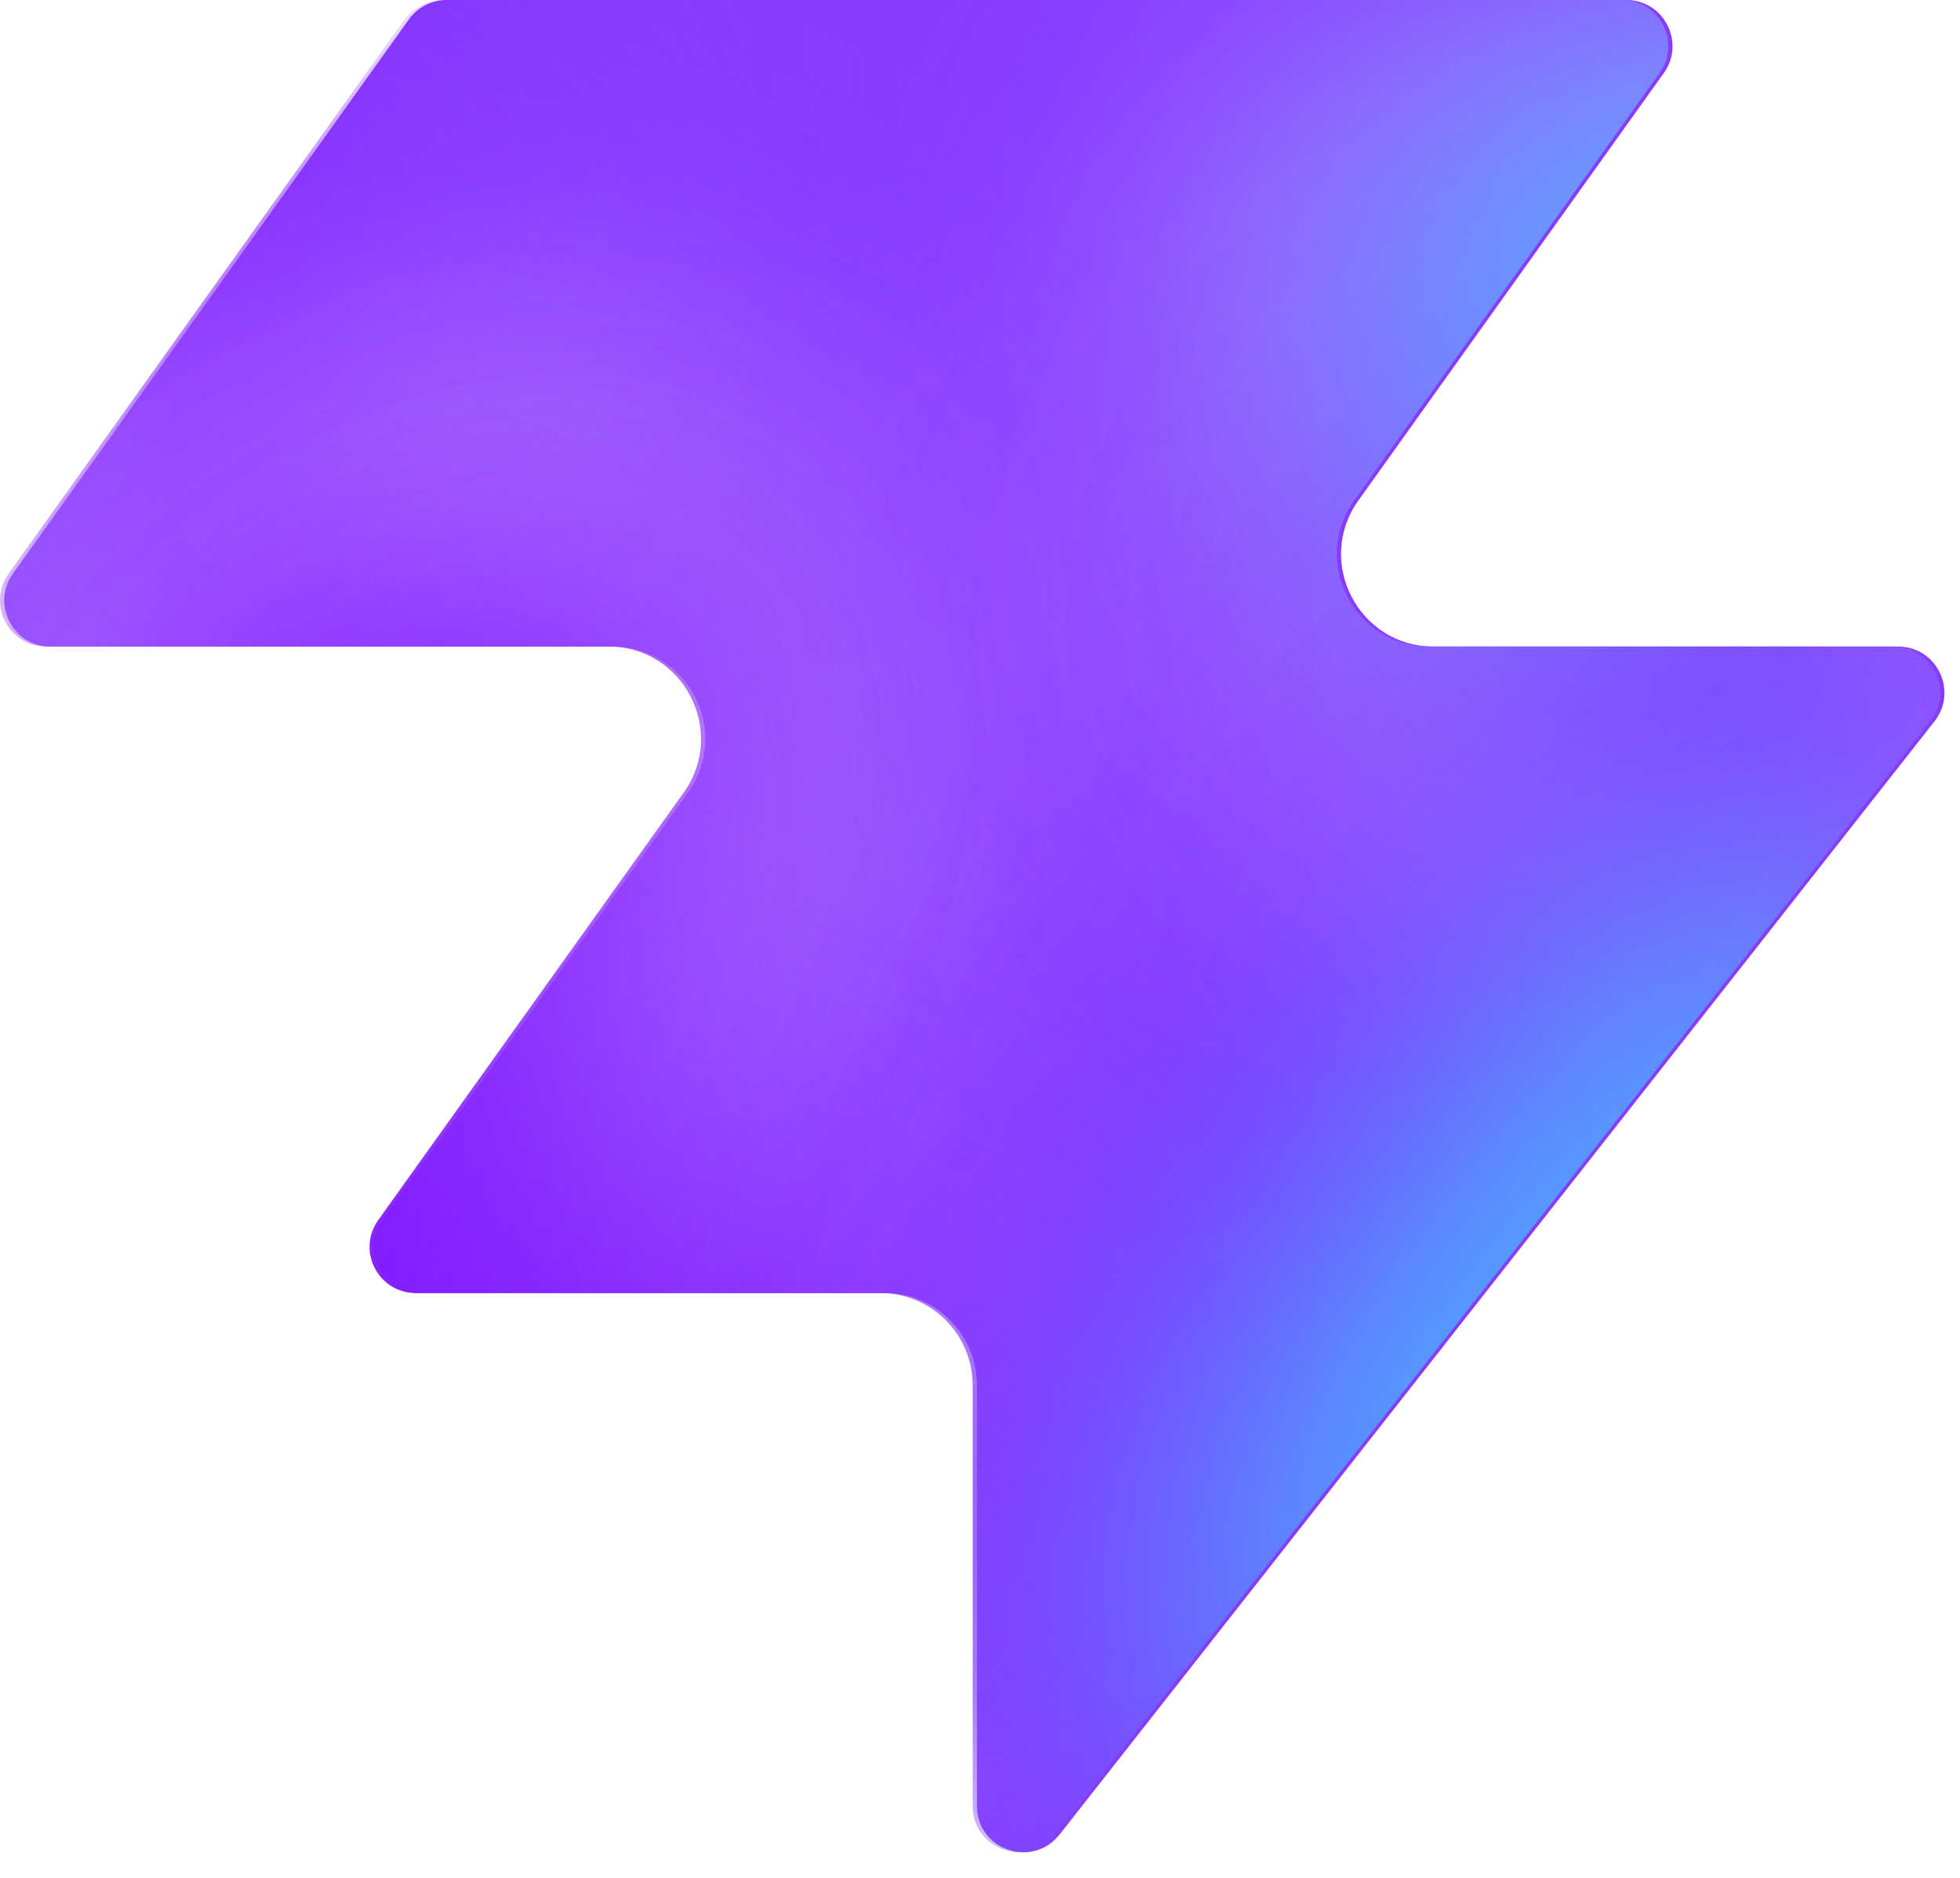
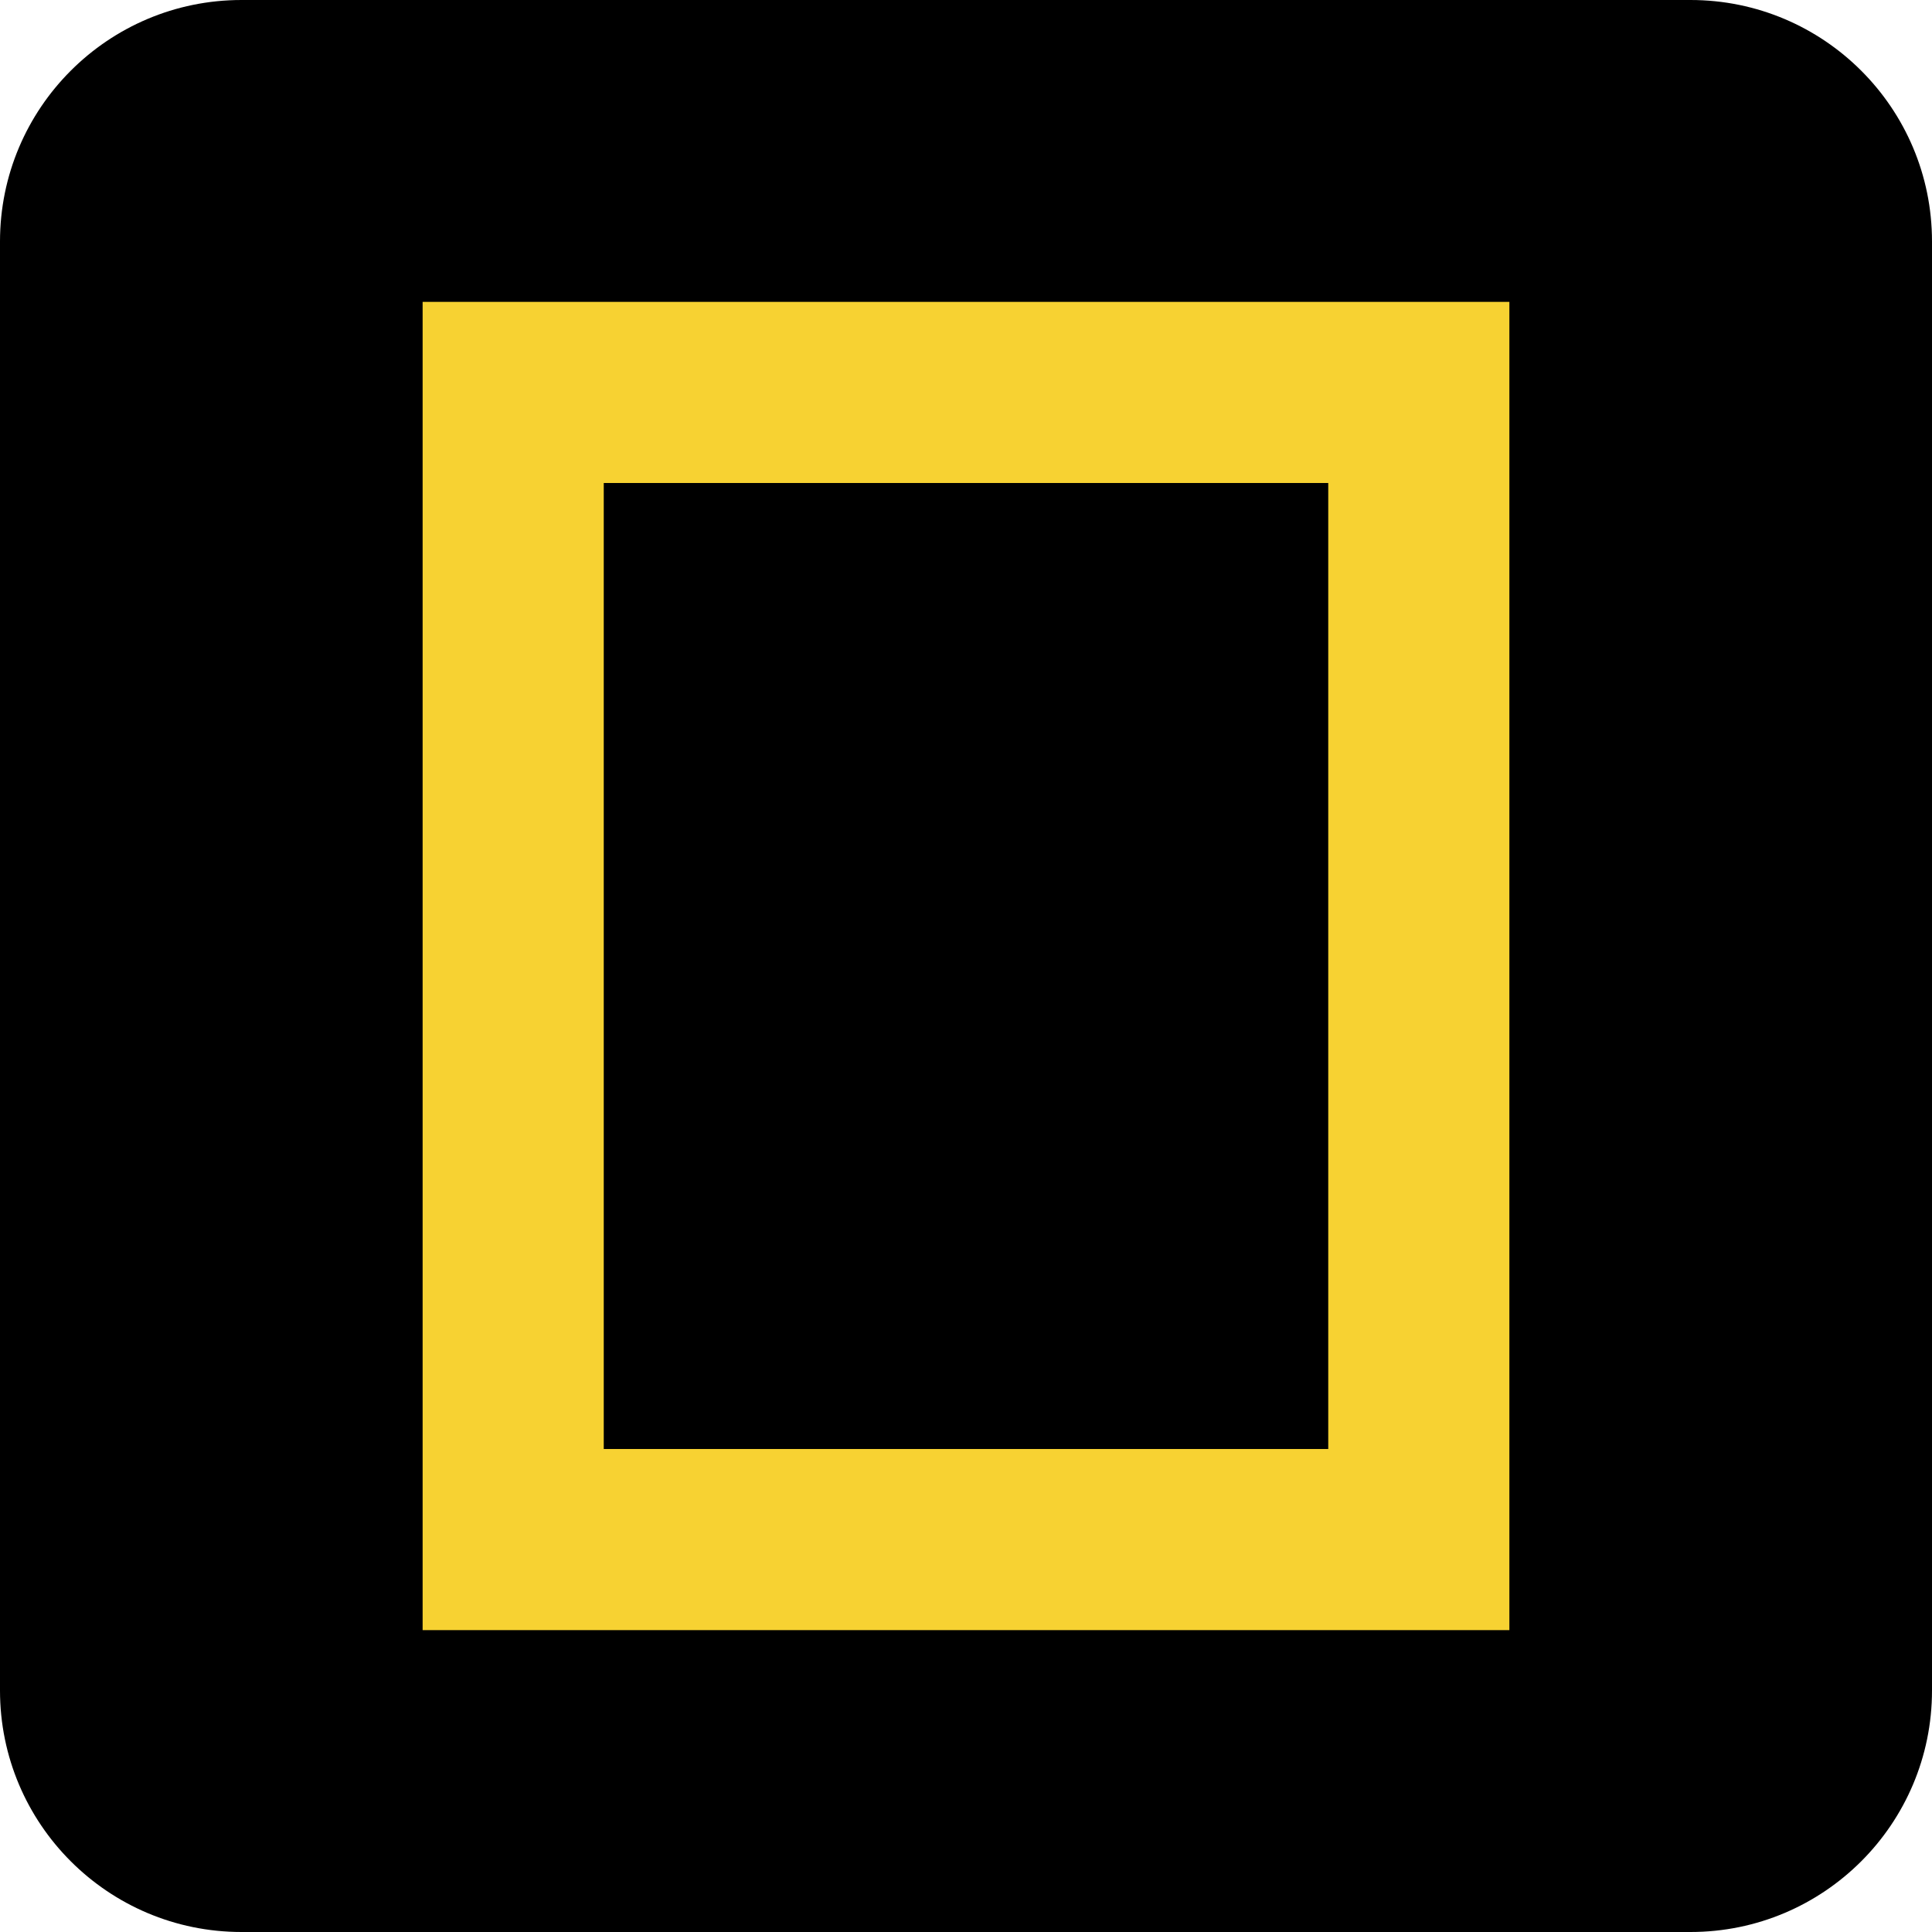
- <svg xmlns="http://www.w3.org/2000/svg" width="48" height="46" fill="none" viewBox="0 0 48 46">
-   <path fill="#863bff" d="M25.946 44.938c-.664.845-2.021.375-2.021-.698V33.937a2.26 2.26 0 0 0-2.262-2.262H10.287c-.92 0-1.456-1.04-.92-1.788l7.48-10.471c1.07-1.497 0-3.578-1.842-3.578H1.237c-.92 0-1.456-1.04-.92-1.788L10.013.474c.214-.297.556-.474.92-.474h28.894c.92 0 1.456 1.04.92 1.788l-7.48 10.471c-1.07 1.498 0 3.579 1.842 3.579h11.377c.943 0 1.473 1.088.89 1.83L25.947 44.94z" style="fill:#863bff;fill:color(display-p3 .525 .23 1);fill-opacity:1" />
-   <mask id="a" width="48" height="46" x="0" y="0" maskUnits="userSpaceOnUse" style="mask-type:alpha">
-     <path fill="#000" d="M25.842 44.938c-.664.844-2.021.375-2.021-.698V33.937a2.26 2.26 0 0 0-2.262-2.262H10.183c-.92 0-1.456-1.04-.92-1.788l7.48-10.471c1.07-1.498 0-3.579-1.842-3.579H1.133c-.92 0-1.456-1.04-.92-1.787L9.91.473c.214-.297.556-.474.92-.474h28.894c.92 0 1.456 1.04.92 1.788l-7.48 10.471c-1.07 1.498 0 3.578 1.842 3.578h11.377c.943 0 1.473 1.088.89 1.832L25.843 44.94z" style="fill:#000;fill-opacity:1" />
-   </mask>
-   <g mask="url(#a)">
-     <g filter="url(#b)">
-       <ellipse cx="5.508" cy="14.704" fill="#ede6ff" rx="5.508" ry="14.704" style="fill:#ede6ff;fill:color(display-p3 .927 .903 1);fill-opacity:1" transform="matrix(.00324 1 1 -.00324 -4.47 31.516)" />
-     </g>
-     <g filter="url(#c)">
-       <ellipse cx="10.399" cy="29.851" fill="#ede6ff" rx="10.399" ry="29.851" style="fill:#ede6ff;fill:color(display-p3 .927 .903 1);fill-opacity:1" transform="matrix(.00324 1 1 -.00324 -39.328 7.883)" />
-     </g>
-     <g filter="url(#d)">
-       <ellipse cx="5.508" cy="30.487" fill="#7e14ff" rx="5.508" ry="30.487" style="fill:#7e14ff;fill:color(display-p3 .492 .077 1);fill-opacity:1" transform="rotate(89.814 -25.913 -14.639)scale(1 -1)" />
-     </g>
-     <g filter="url(#e)">
-       <ellipse cx="5.508" cy="30.599" fill="#7e14ff" rx="5.508" ry="30.599" style="fill:#7e14ff;fill:color(display-p3 .492 .077 1);fill-opacity:1" transform="rotate(89.814 -32.644 -3.334)scale(1 -1)" />
-     </g>
-     <g filter="url(#f)">
-       <ellipse cx="5.508" cy="30.599" fill="#7e14ff" rx="5.508" ry="30.599" style="fill:#7e14ff;fill:color(display-p3 .492 .077 1);fill-opacity:1" transform="matrix(.00324 1 1 -.00324 -34.34 30.47)" />
-     </g>
-     <g filter="url(#g)">
-       <ellipse cx="14.072" cy="22.078" fill="#ede6ff" rx="14.072" ry="22.078" style="fill:#ede6ff;fill:color(display-p3 .927 .903 1);fill-opacity:1" transform="rotate(93.35 24.506 48.493)scale(-1 1)" />
-     </g>
-     <g filter="url(#h)">
-       <ellipse cx="3.47" cy="21.501" fill="#7e14ff" rx="3.47" ry="21.501" style="fill:#7e14ff;fill:color(display-p3 .492 .077 1);fill-opacity:1" transform="rotate(89.009 28.708 47.59)scale(-1 1)" />
-     </g>
-     <g filter="url(#i)">
-       <ellipse cx="3.47" cy="21.501" fill="#7e14ff" rx="3.47" ry="21.501" style="fill:#7e14ff;fill:color(display-p3 .492 .077 1);fill-opacity:1" transform="rotate(89.009 28.708 47.59)scale(-1 1)" />
-     </g>
-     <g filter="url(#j)">
-       <ellipse cx=".387" cy="8.972" fill="#7e14ff" rx="4.407" ry="29.108" style="fill:#7e14ff;fill:color(display-p3 .492 .077 1);fill-opacity:1" transform="rotate(39.51 .387 8.972)" />
-     </g>
-     <g filter="url(#k)">
-       <ellipse cx="47.523" cy="-6.092" fill="#7e14ff" rx="4.407" ry="29.108" style="fill:#7e14ff;fill:color(display-p3 .492 .077 1);fill-opacity:1" transform="rotate(37.892 47.523 -6.092)" />
-     </g>
-     <g filter="url(#l)">
-       <ellipse cx="41.412" cy="6.333" fill="#47bfff" rx="5.971" ry="9.665" style="fill:#47bfff;fill:color(display-p3 .28 .748 1);fill-opacity:1" transform="rotate(37.892 41.412 6.333)" />
-     </g>
-     <g filter="url(#m)">
-       <ellipse cx="-1.879" cy="38.332" fill="#7e14ff" rx="4.407" ry="29.108" style="fill:#7e14ff;fill:color(display-p3 .492 .077 1);fill-opacity:1" transform="rotate(37.892 -1.88 38.332)" />
-     </g>
-     <g filter="url(#n)">
-       <ellipse cx="-1.879" cy="38.332" fill="#7e14ff" rx="4.407" ry="29.108" style="fill:#7e14ff;fill:color(display-p3 .492 .077 1);fill-opacity:1" transform="rotate(37.892 -1.88 38.332)" />
-     </g>
-     <g filter="url(#o)">
-       <ellipse cx="35.651" cy="29.907" fill="#7e14ff" rx="4.407" ry="29.108" style="fill:#7e14ff;fill:color(display-p3 .492 .077 1);fill-opacity:1" transform="rotate(37.892 35.651 29.907)" />
-     </g>
-     <g filter="url(#p)">
-       <ellipse cx="38.418" cy="32.4" fill="#47bfff" rx="5.971" ry="15.297" style="fill:#47bfff;fill:color(display-p3 .28 .748 1);fill-opacity:1" transform="rotate(37.892 38.418 32.4)" />
-     </g>
-   </g>
-   <defs>
-     <filter id="b" width="60.045" height="41.654" x="-19.77" y="16.149" color-interpolation-filters="sRGB" filterUnits="userSpaceOnUse">
-       <feFlood flood-opacity="0" result="BackgroundImageFix" />
-       <feBlend in="SourceGraphic" in2="BackgroundImageFix" result="shape" />
-       <feGaussianBlur result="effect1_foregroundBlur_2002_17158" stdDeviation="7.659" />
-     </filter>
-     <filter id="c" width="90.34" height="51.437" x="-54.613" y="-7.533" color-interpolation-filters="sRGB" filterUnits="userSpaceOnUse">
-       <feFlood flood-opacity="0" result="BackgroundImageFix" />
-       <feBlend in="SourceGraphic" in2="BackgroundImageFix" result="shape" />
-       <feGaussianBlur result="effect1_foregroundBlur_2002_17158" stdDeviation="7.659" />
-     </filter>
-     <filter id="d" width="79.355" height="29.4" x="-49.64" y="2.03" color-interpolation-filters="sRGB" filterUnits="userSpaceOnUse">
-       <feFlood flood-opacity="0" result="BackgroundImageFix" />
-       <feBlend in="SourceGraphic" in2="BackgroundImageFix" result="shape" />
-       <feGaussianBlur result="effect1_foregroundBlur_2002_17158" stdDeviation="4.596" />
-     </filter>
-     <filter id="e" width="79.579" height="29.4" x="-45.045" y="20.029" color-interpolation-filters="sRGB" filterUnits="userSpaceOnUse">
-       <feFlood flood-opacity="0" result="BackgroundImageFix" />
-       <feBlend in="SourceGraphic" in2="BackgroundImageFix" result="shape" />
-       <feGaussianBlur result="effect1_foregroundBlur_2002_17158" stdDeviation="4.596" />
-     </filter>
-     <filter id="f" width="79.579" height="29.4" x="-43.513" y="21.178" color-interpolation-filters="sRGB" filterUnits="userSpaceOnUse">
-       <feFlood flood-opacity="0" result="BackgroundImageFix" />
-       <feBlend in="SourceGraphic" in2="BackgroundImageFix" result="shape" />
-       <feGaussianBlur result="effect1_foregroundBlur_2002_17158" stdDeviation="4.596" />
-     </filter>
-     <filter id="g" width="74.749" height="58.852" x="15.756" y="-17.901" color-interpolation-filters="sRGB" filterUnits="userSpaceOnUse">
-       <feFlood flood-opacity="0" result="BackgroundImageFix" />
-       <feBlend in="SourceGraphic" in2="BackgroundImageFix" result="shape" />
-       <feGaussianBlur result="effect1_foregroundBlur_2002_17158" stdDeviation="7.659" />
-     </filter>
-     <filter id="h" width="61.377" height="25.362" x="23.548" y="2.284" color-interpolation-filters="sRGB" filterUnits="userSpaceOnUse">
-       <feFlood flood-opacity="0" result="BackgroundImageFix" />
-       <feBlend in="SourceGraphic" in2="BackgroundImageFix" result="shape" />
-       <feGaussianBlur result="effect1_foregroundBlur_2002_17158" stdDeviation="4.596" />
-     </filter>
-     <filter id="i" width="61.377" height="25.362" x="23.548" y="2.284" color-interpolation-filters="sRGB" filterUnits="userSpaceOnUse">
-       <feFlood flood-opacity="0" result="BackgroundImageFix" />
-       <feBlend in="SourceGraphic" in2="BackgroundImageFix" result="shape" />
-       <feGaussianBlur result="effect1_foregroundBlur_2002_17158" stdDeviation="4.596" />
-     </filter>
-     <filter id="j" width="56.045" height="63.649" x="-27.636" y="-22.853" color-interpolation-filters="sRGB" filterUnits="userSpaceOnUse">
-       <feFlood flood-opacity="0" result="BackgroundImageFix" />
-       <feBlend in="SourceGraphic" in2="BackgroundImageFix" result="shape" />
-       <feGaussianBlur result="effect1_foregroundBlur_2002_17158" stdDeviation="4.596" />
-     </filter>
-     <filter id="k" width="54.814" height="64.646" x="20.116" y="-38.415" color-interpolation-filters="sRGB" filterUnits="userSpaceOnUse">
-       <feFlood flood-opacity="0" result="BackgroundImageFix" />
-       <feBlend in="SourceGraphic" in2="BackgroundImageFix" result="shape" />
-       <feGaussianBlur result="effect1_foregroundBlur_2002_17158" stdDeviation="4.596" />
-     </filter>
-     <filter id="l" width="33.541" height="35.313" x="24.641" y="-11.323" color-interpolation-filters="sRGB" filterUnits="userSpaceOnUse">
-       <feFlood flood-opacity="0" result="BackgroundImageFix" />
-       <feBlend in="SourceGraphic" in2="BackgroundImageFix" result="shape" />
-       <feGaussianBlur result="effect1_foregroundBlur_2002_17158" stdDeviation="4.596" />
-     </filter>
-     <filter id="m" width="54.814" height="64.646" x="-29.286" y="6.009" color-interpolation-filters="sRGB" filterUnits="userSpaceOnUse">
-       <feFlood flood-opacity="0" result="BackgroundImageFix" />
-       <feBlend in="SourceGraphic" in2="BackgroundImageFix" result="shape" />
-       <feGaussianBlur result="effect1_foregroundBlur_2002_17158" stdDeviation="4.596" />
-     </filter>
-     <filter id="n" width="54.814" height="64.646" x="-29.286" y="6.009" color-interpolation-filters="sRGB" filterUnits="userSpaceOnUse">
-       <feFlood flood-opacity="0" result="BackgroundImageFix" />
-       <feBlend in="SourceGraphic" in2="BackgroundImageFix" result="shape" />
-       <feGaussianBlur result="effect1_foregroundBlur_2002_17158" stdDeviation="4.596" />
-     </filter>
-     <filter id="o" width="54.814" height="64.646" x="8.244" y="-2.416" color-interpolation-filters="sRGB" filterUnits="userSpaceOnUse">
-       <feFlood flood-opacity="0" result="BackgroundImageFix" />
-       <feBlend in="SourceGraphic" in2="BackgroundImageFix" result="shape" />
-       <feGaussianBlur result="effect1_foregroundBlur_2002_17158" stdDeviation="4.596" />
-     </filter>
-     <filter id="p" width="39.409" height="43.623" x="18.713" y="10.588" color-interpolation-filters="sRGB" filterUnits="userSpaceOnUse">
-       <feFlood flood-opacity="0" result="BackgroundImageFix" />
-       <feBlend in="SourceGraphic" in2="BackgroundImageFix" result="shape" />
-       <feGaussianBlur result="effect1_foregroundBlur_2002_17158" stdDeviation="4.596" />
-     </filter>
-   </defs>
+ <svg xmlns="http://www.w3.org/2000/svg" viewBox="0 0 32 32">
+   <rect width="32" height="32" rx="4" fill="#000" />
+   <rect x="8.5" y="6.5" width="15" height="19" fill="none" stroke="#f7d232" stroke-width="3" />
</svg>
